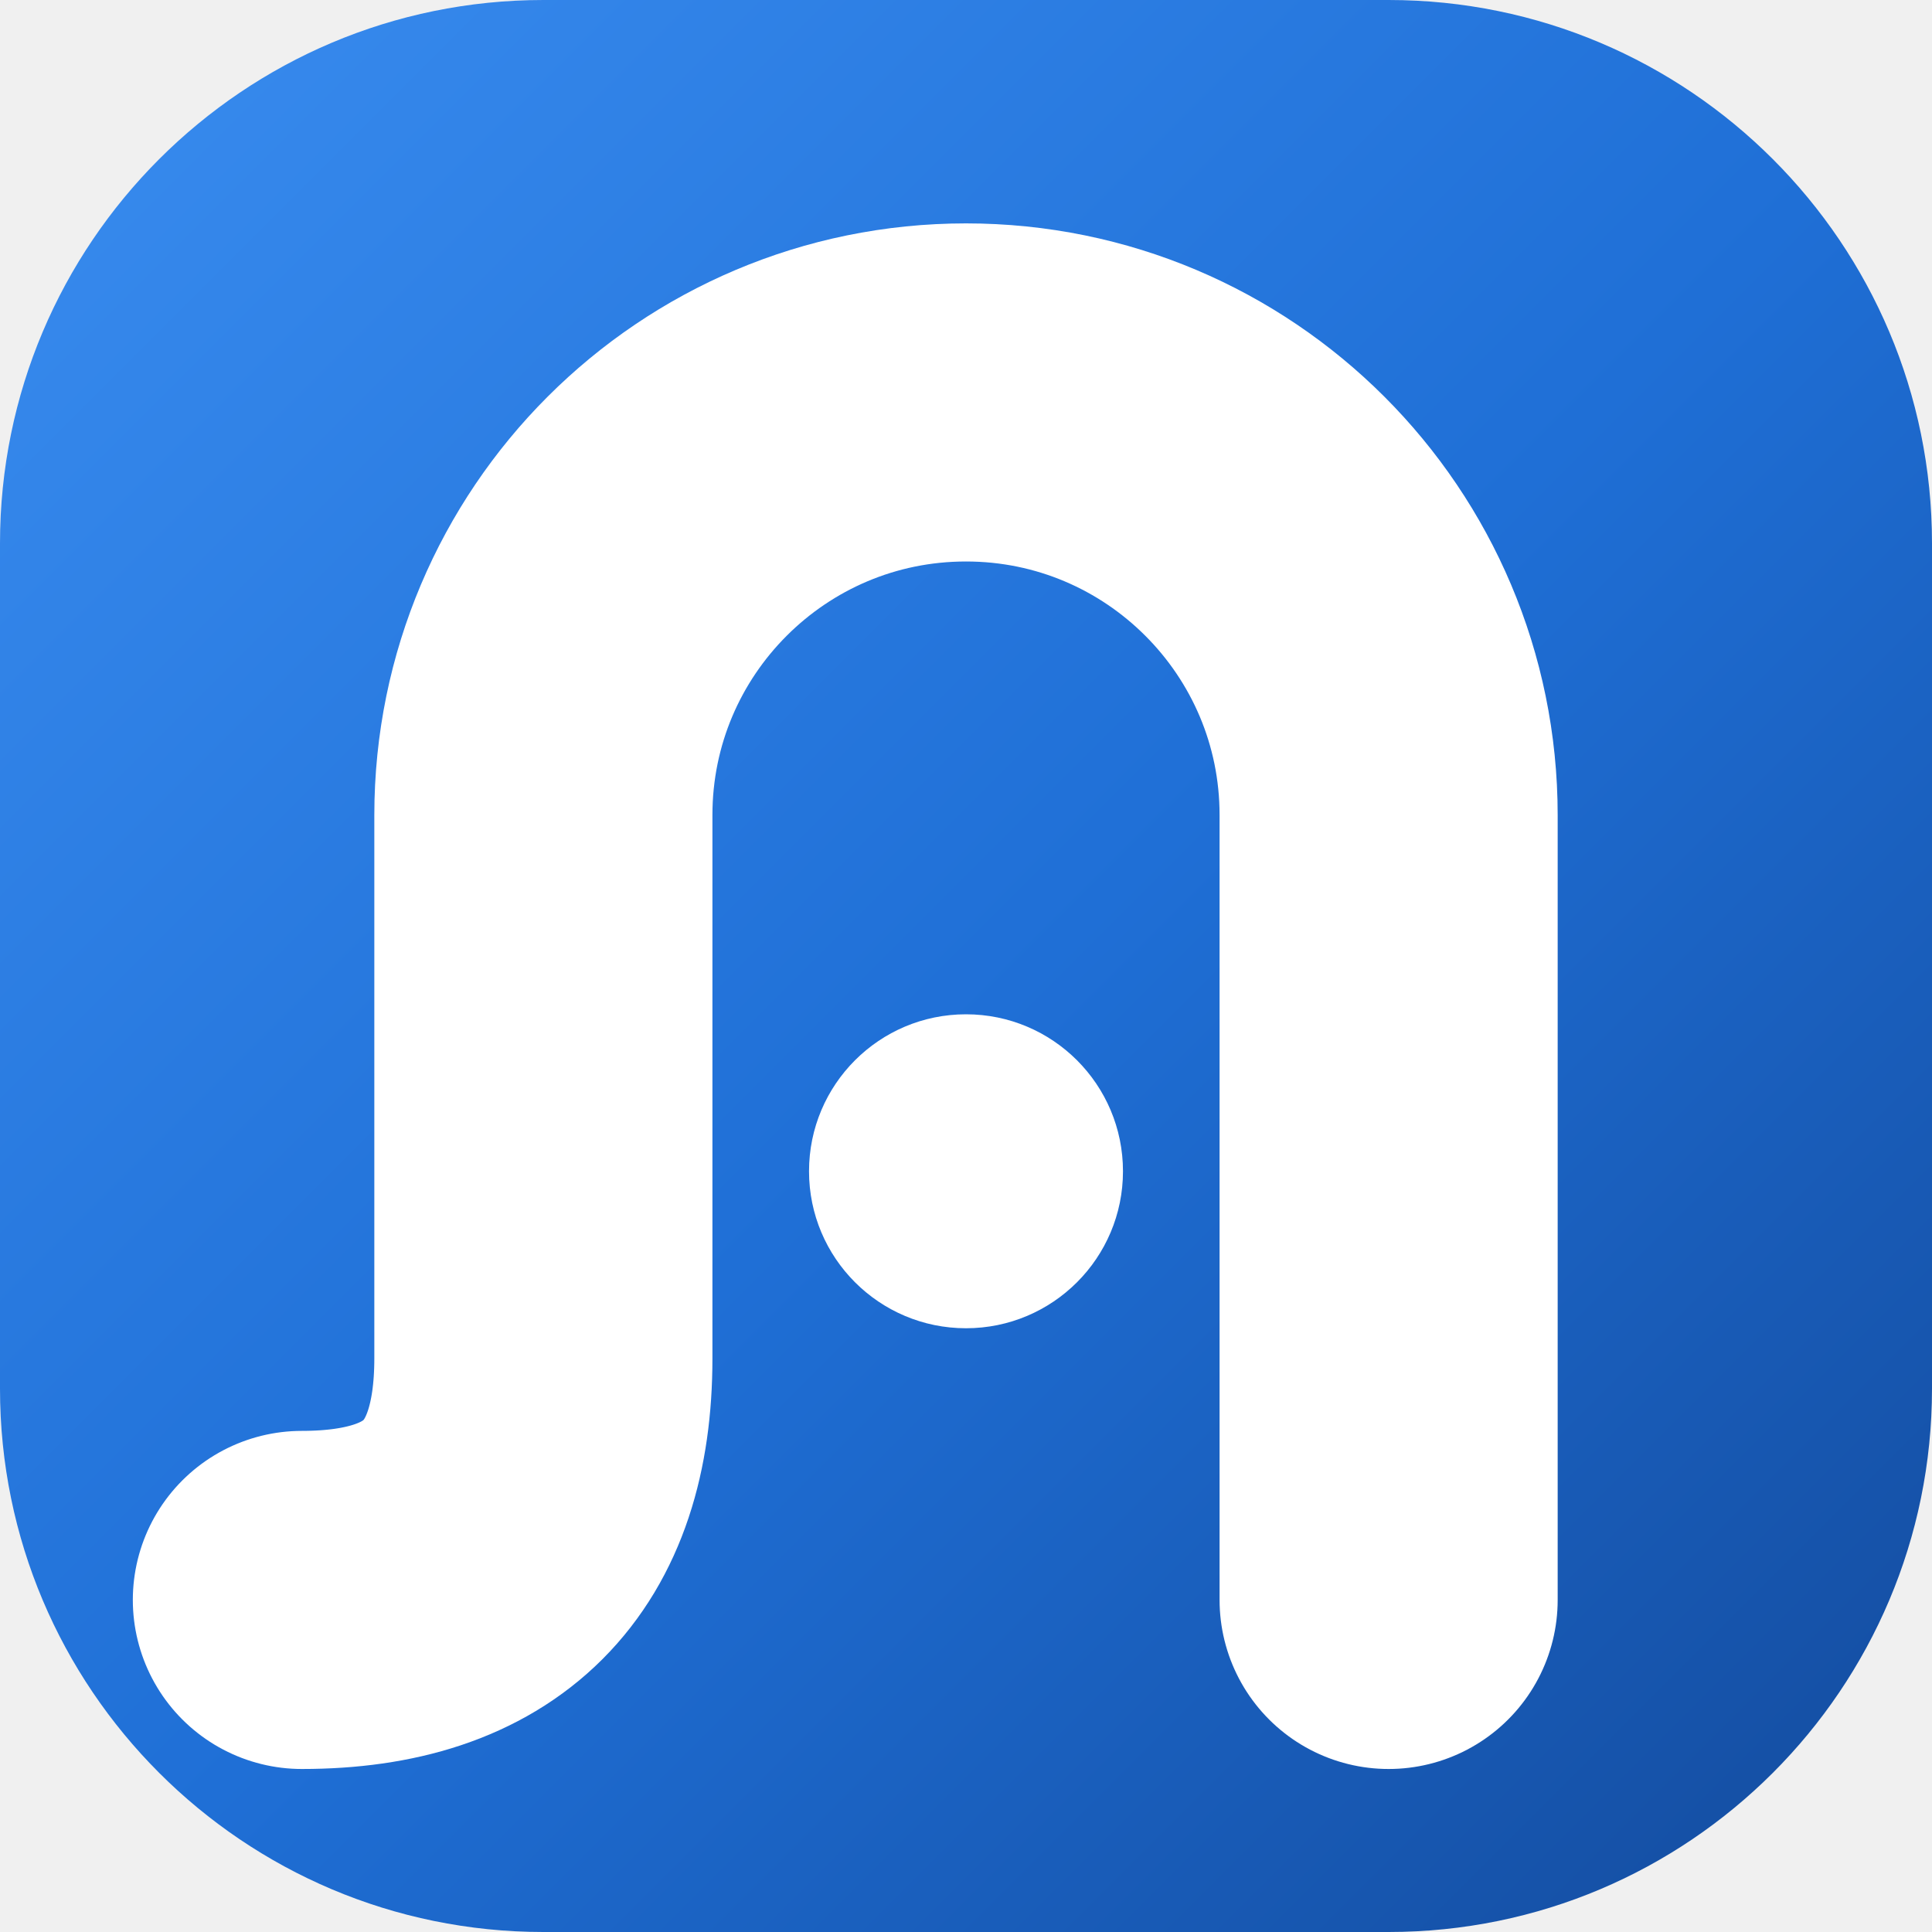
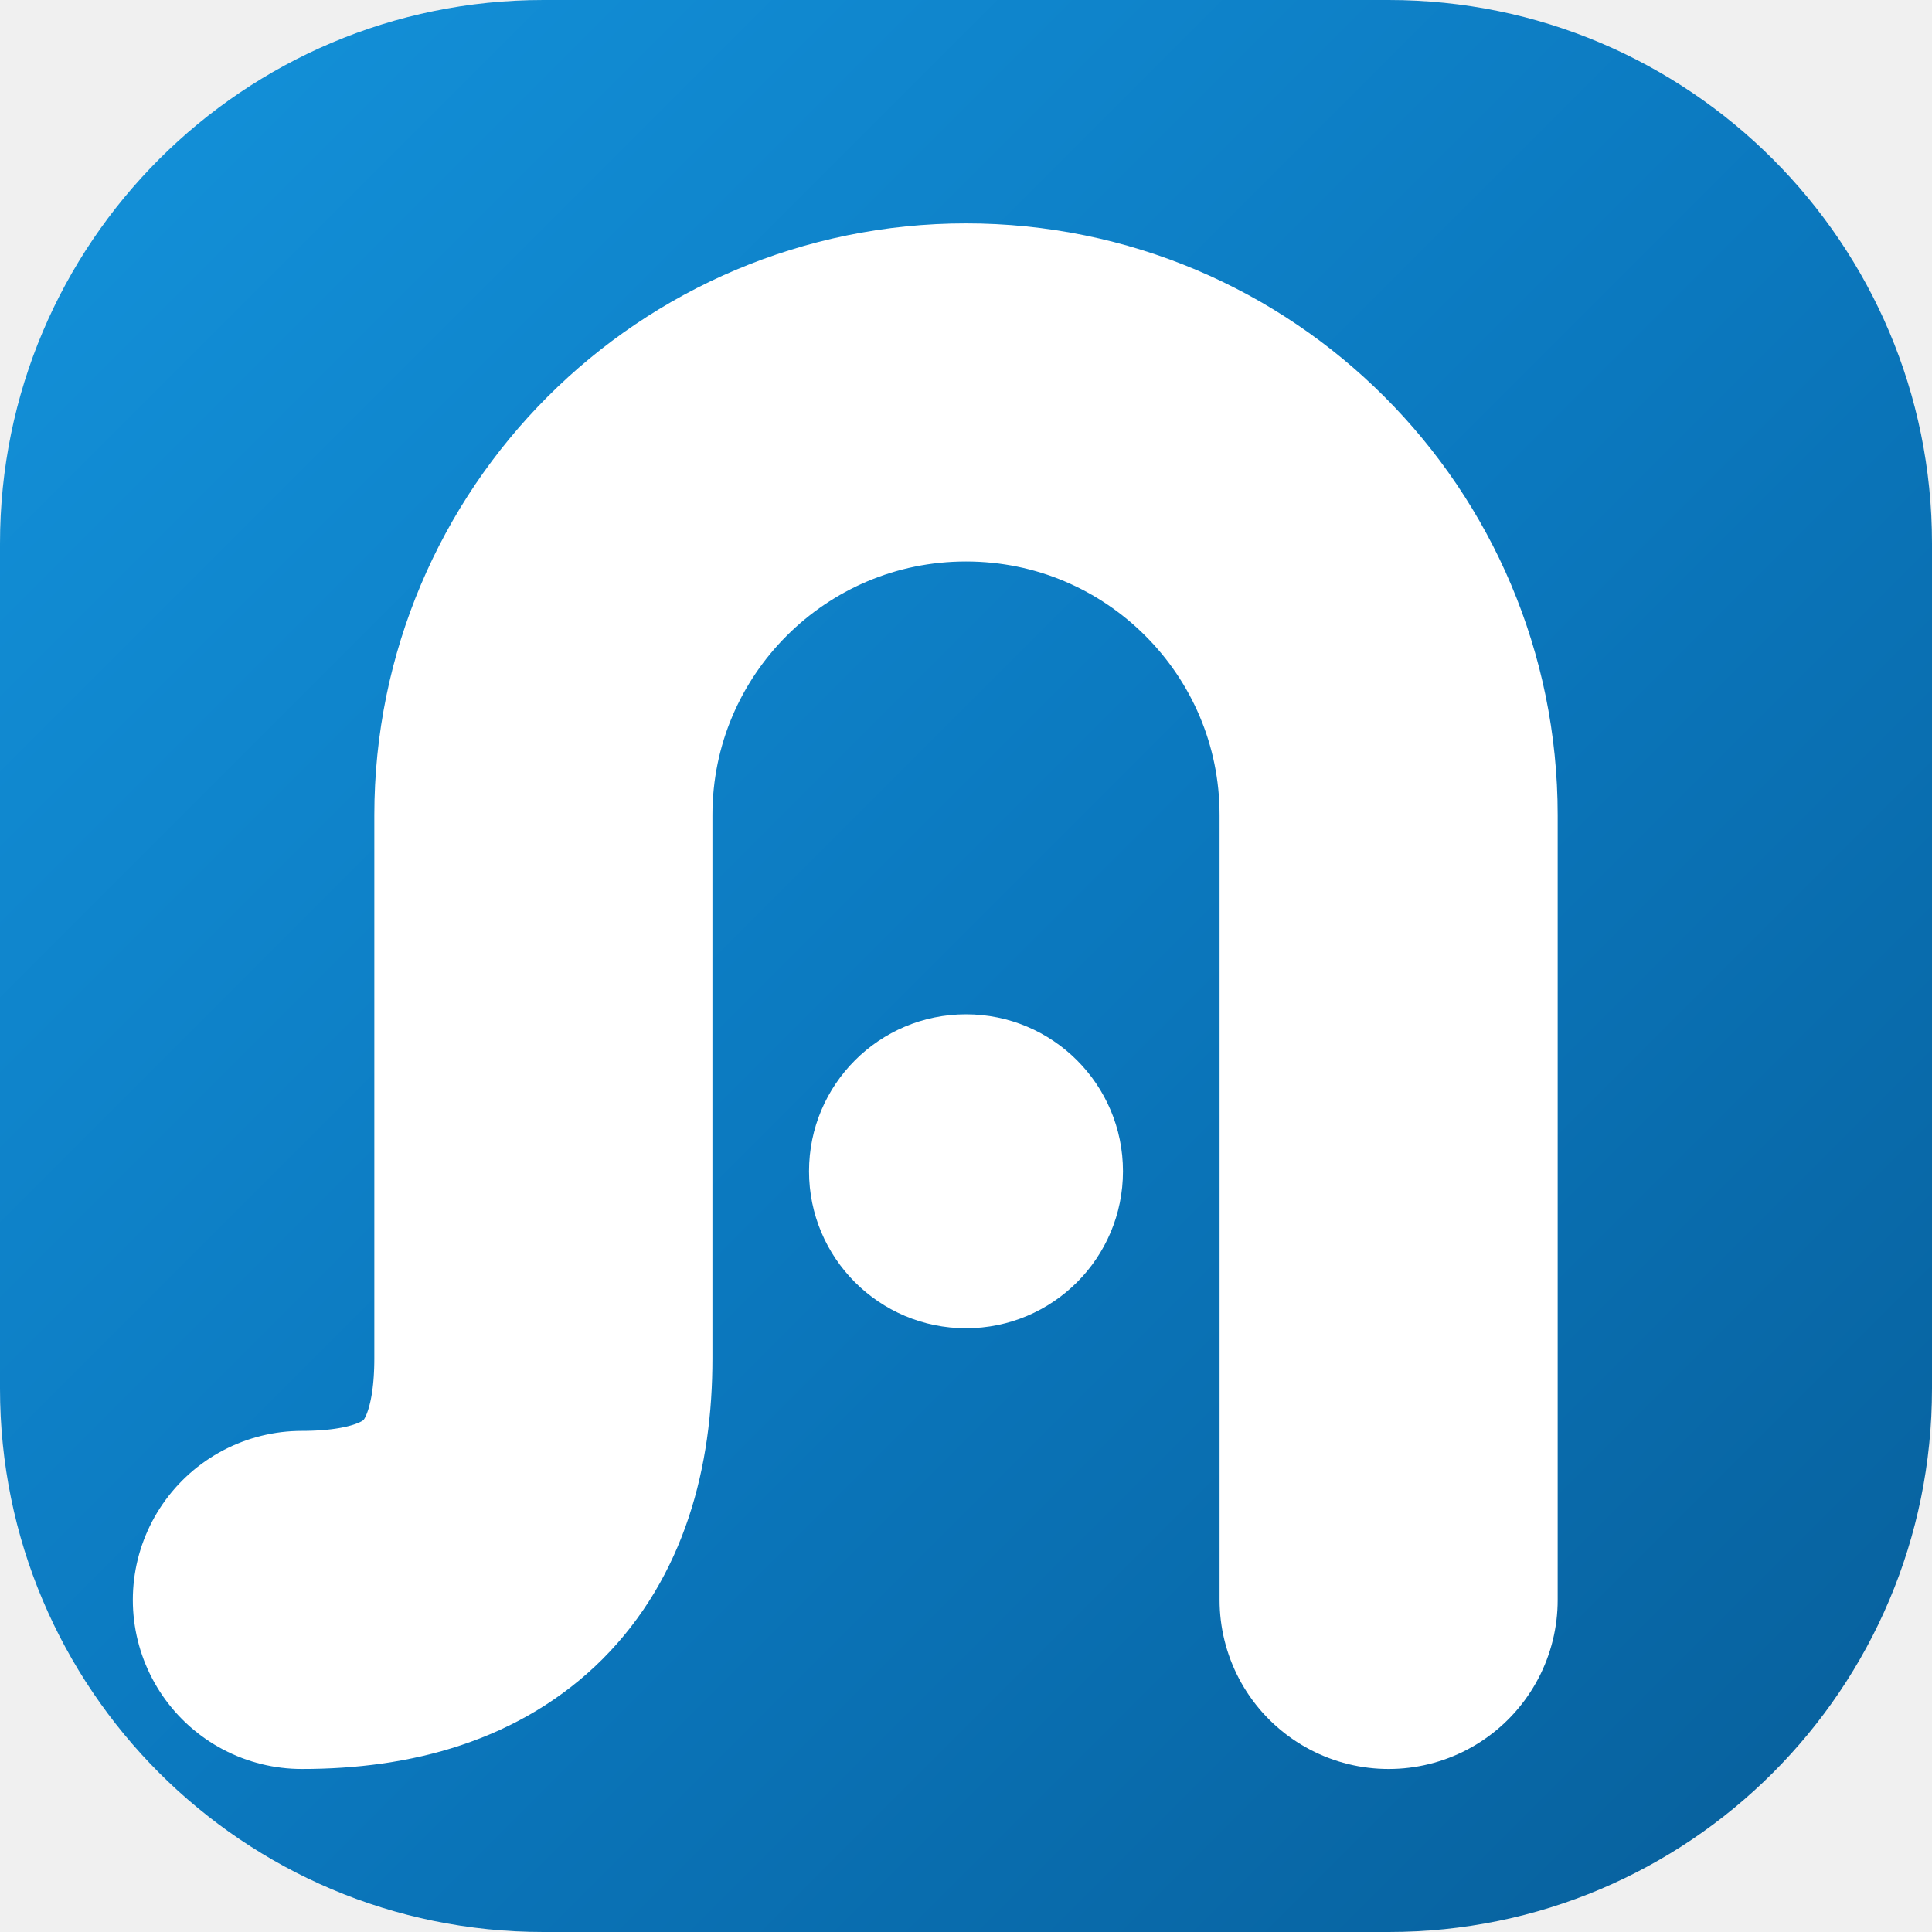
<svg xmlns="http://www.w3.org/2000/svg" viewBox="0 0 32 32" role="img" aria-label="תפילה">
  <defs>
    <linearGradient id="tfg" x1="0" y1="0" x2="1" y2="1">
-       <stop offset="0" stop-color="#3A8DF0" />
-       <stop offset=".52" stop-color="#1F6FD6" />
-       <stop offset="1" stop-color="#134A9C" />
+       <stop offset="0" stop-color="#1493DB" />
+       <stop offset=".52" stop-color="#0B78BE" />
+       <stop offset="1" stop-color="#075E99" />
    </linearGradient>
  </defs>
  <rect width="32" height="32" rx="9" fill="url(#tfg)" />
  <path d="M23 26.5V13.5A7 7 0 0 0 9 13.5V22.5Q9 26.5 5 26.5" fill="none" stroke="#FFFFFF" stroke-width="5.6" stroke-linecap="round" stroke-linejoin="round" />
  <circle cx="16" cy="19.4" r="2.6" fill="#FFFFFF" />
</svg>
